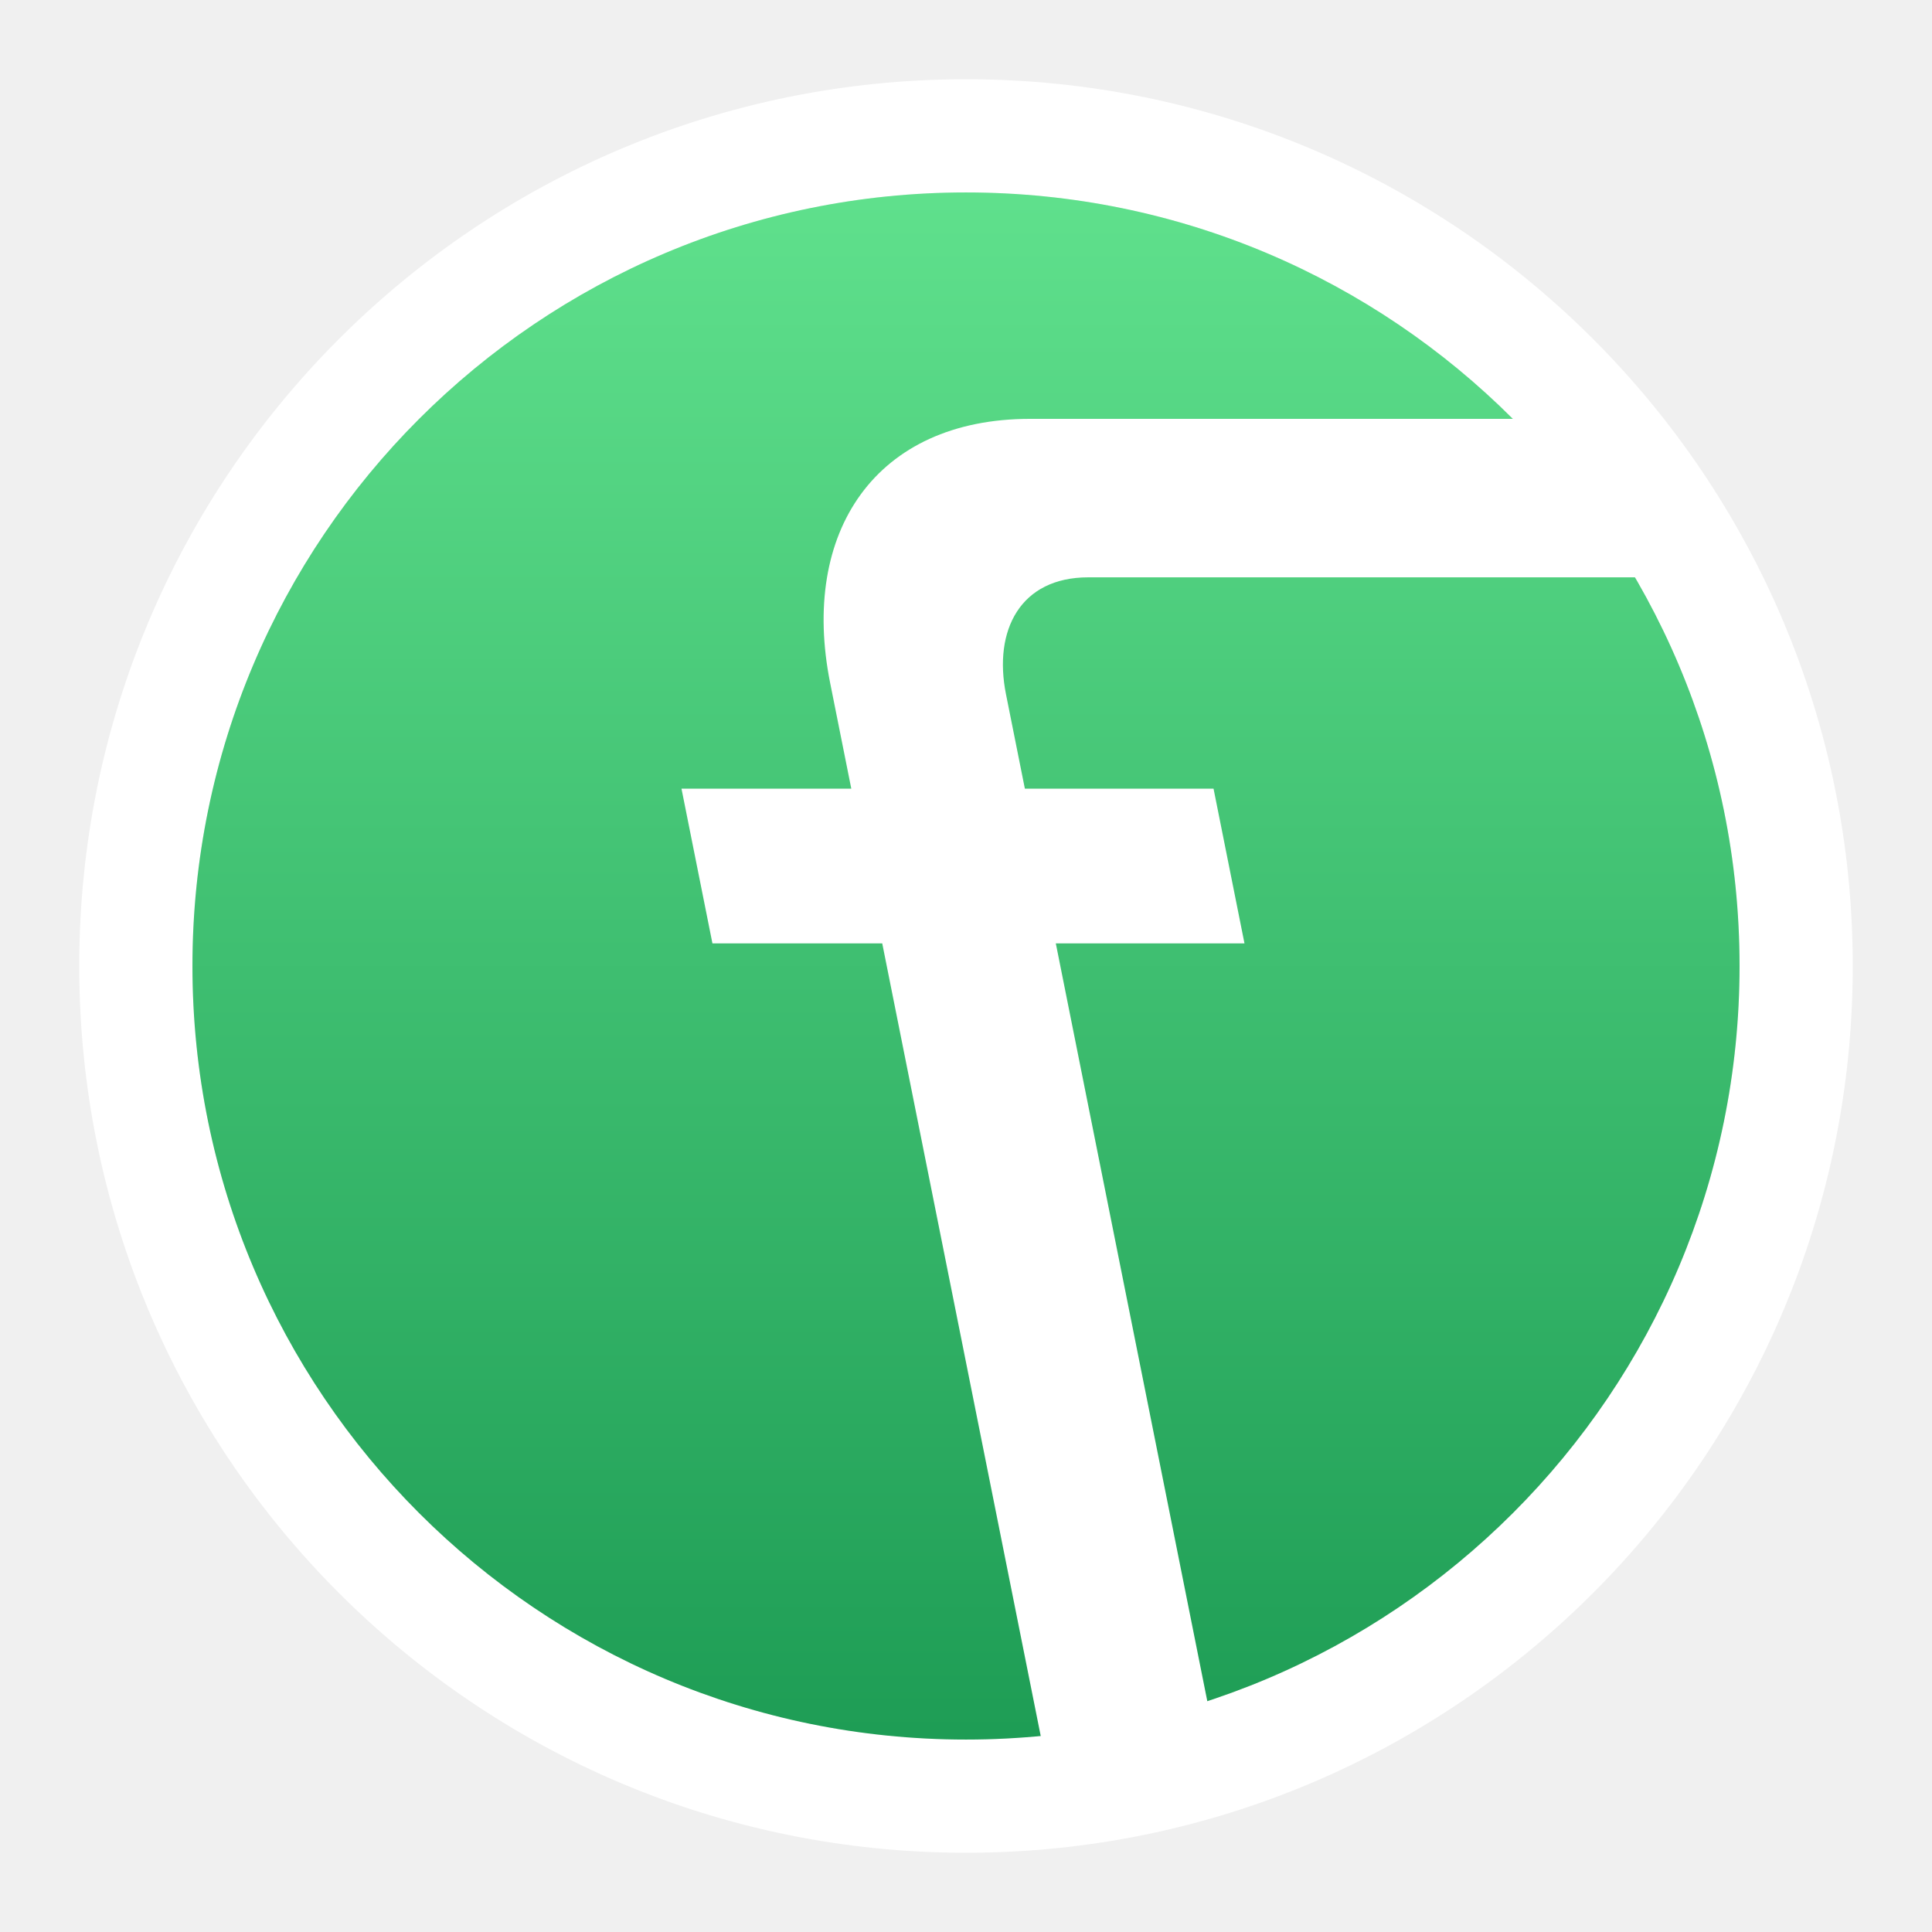
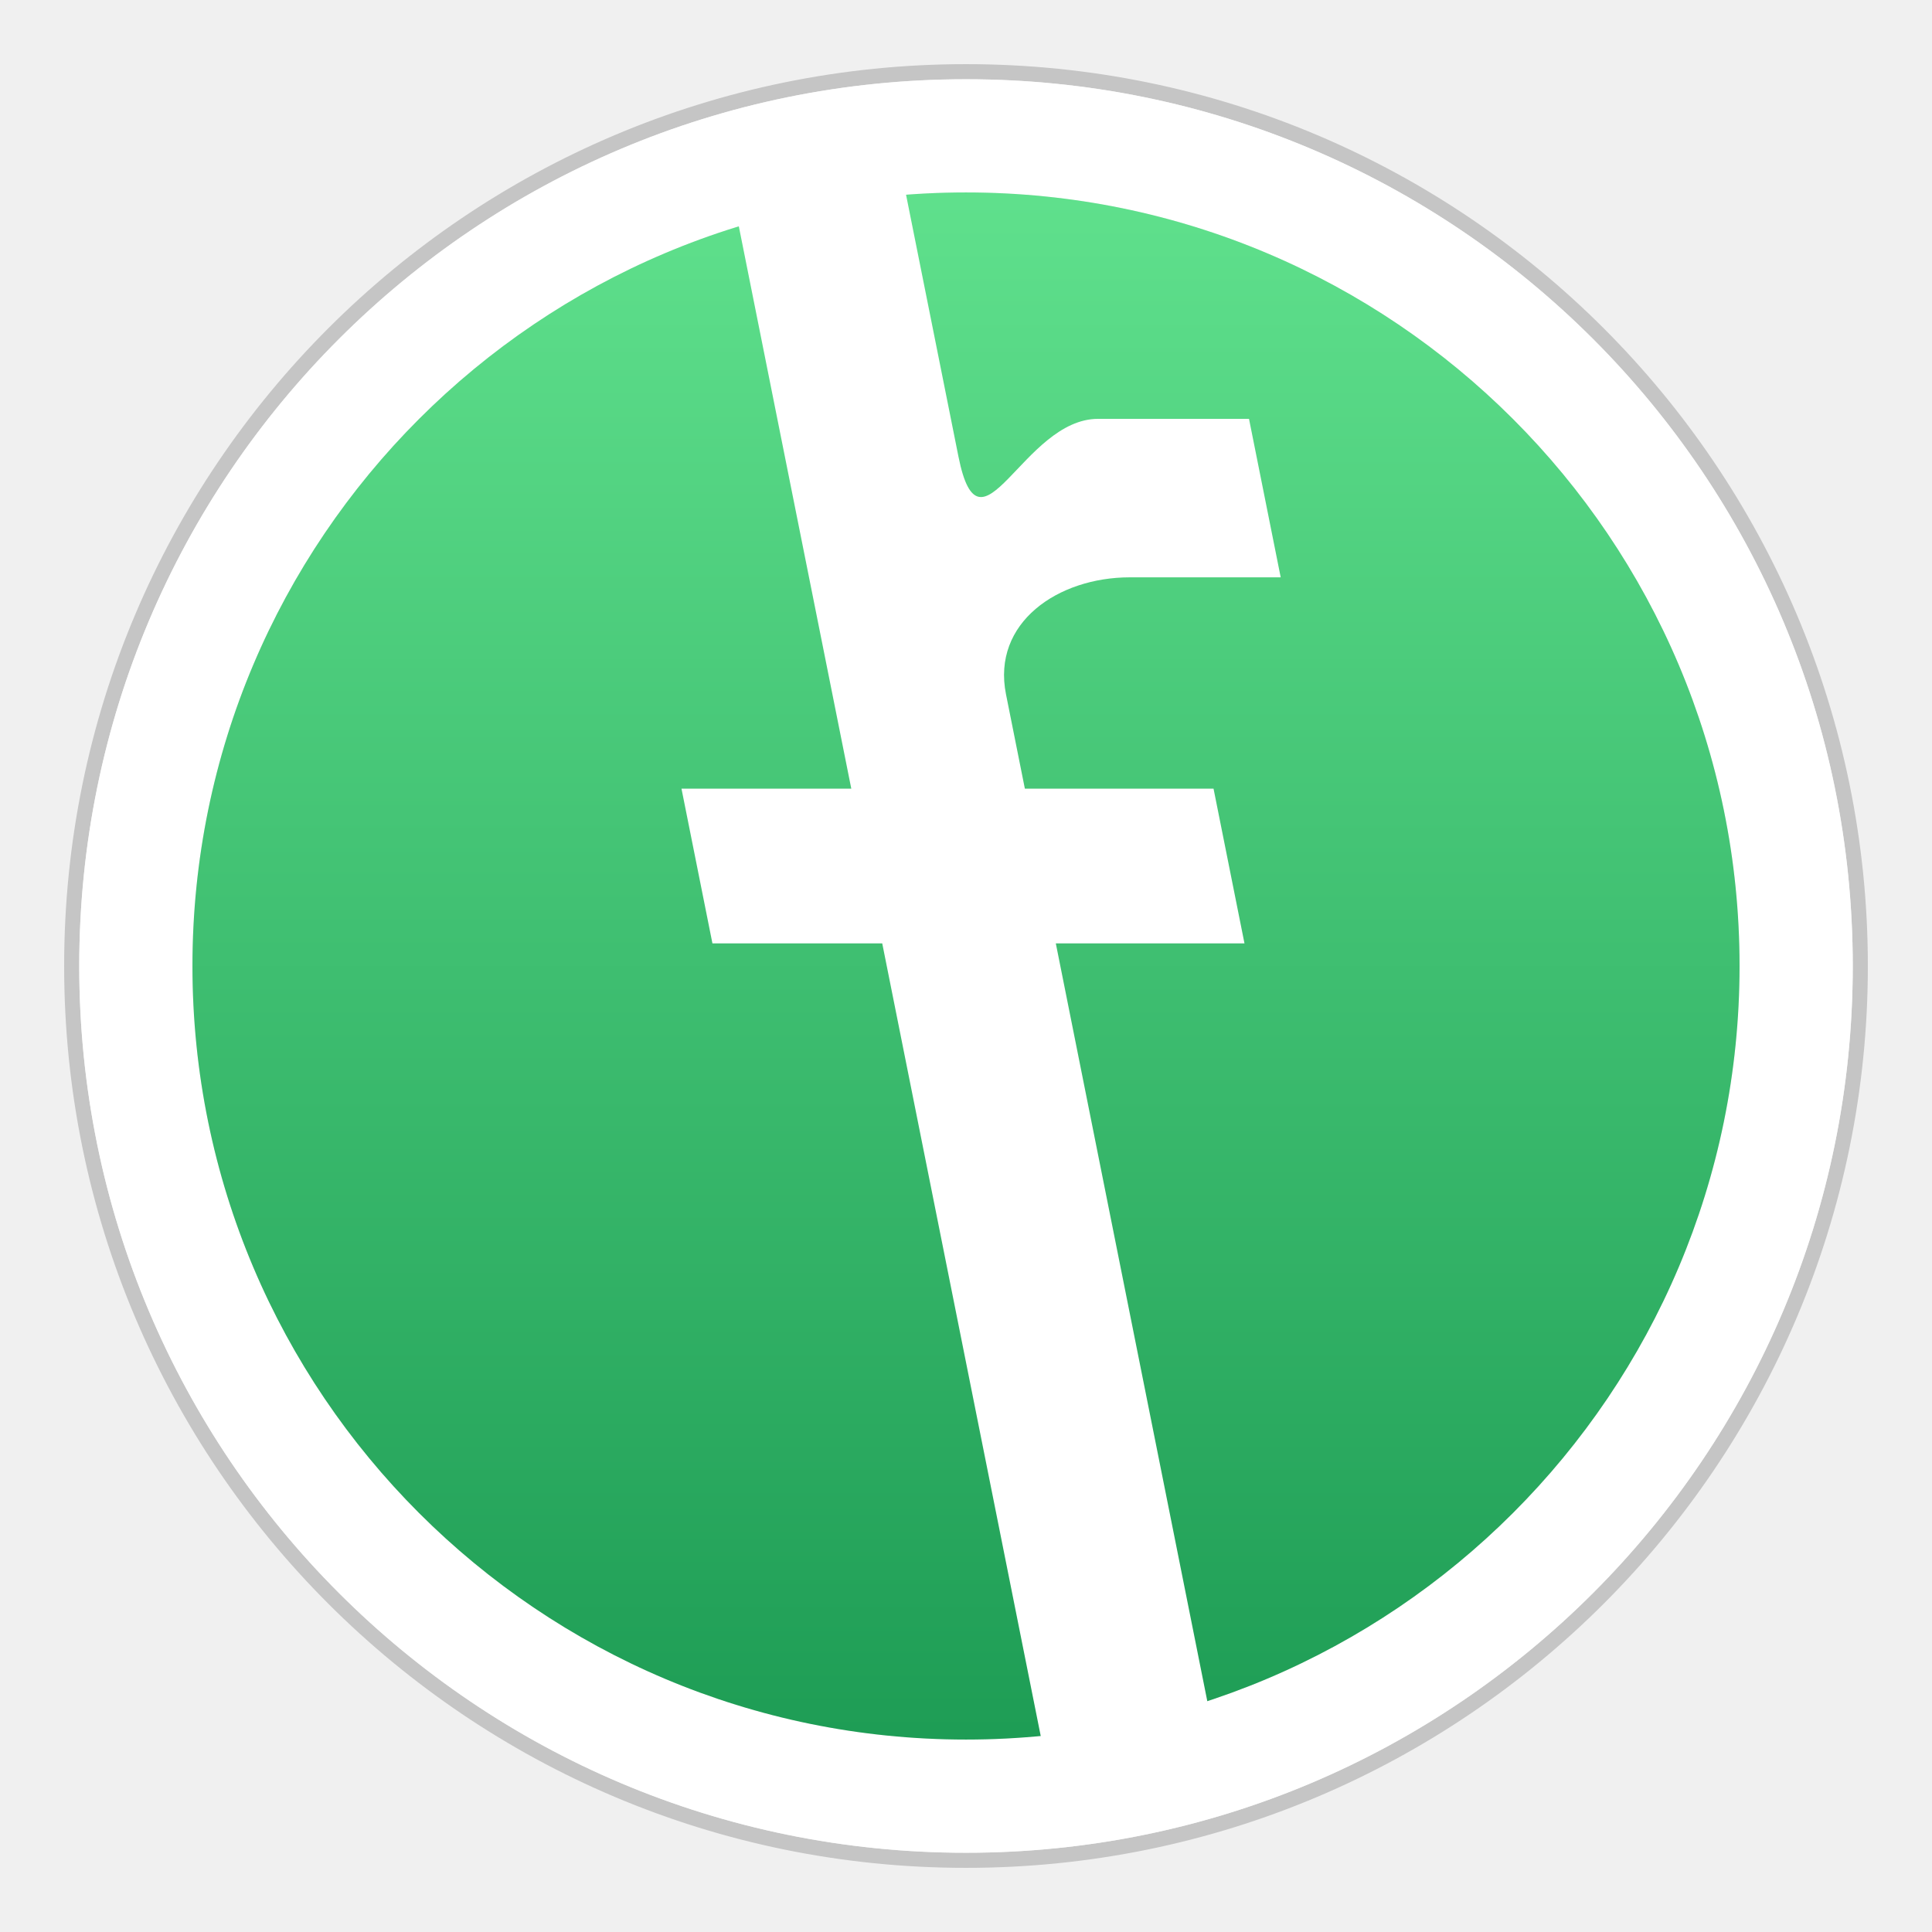
<svg xmlns="http://www.w3.org/2000/svg" viewBox="0 0 1024 1024">
  <defs>
    <linearGradient id="disc" x1="0" y1="0" x2="0" y2="1">
      <stop offset="0" stop-color="#5fe08c" />
      <stop offset="1" stop-color="#1e9d55" />
    </linearGradient>
  </defs>
+   <path fill-rule="evenodd" fill="#000000" fill-opacity="0.18" d="M 34 512 C 34 248.001 248.001 34 512 34 C 775.999 34 990 248.001 990 512 C 990 775.999 775.999 990 512 990 C 248.001 990 34 775.999 34 512 Z M 42 512 C 42 252.419 252.419 42 512 42 C 771.581 42 982 252.419 982 512 C 982 771.581 771.581 982 512 982 C 252.419 982 42 771.581 42 512 Z" />
  <path fill-rule="evenodd" fill="#ffffff" d="M 42 512 C 42 252.419 252.419 42 512 42 C 771.581 42 982 252.419 982 512 C 982 771.581 771.581 982 512 982 C 252.419 982 42 771.581 42 512 Z M 102 512 C 102 285.557 285.557 102 512 102 C 738.443 102 922 285.557 922 512 C 922 738.443 738.443 922 512 922 C 285.557 922 102 738.443 102 512 Z" />
  <path fill="url(#disc)" d="M 102 512 C 102 285.557 285.557 102 512 102 C 738.443 102 922 285.557 922 512 C 922 738.443 738.443 922 512 922 C 285.557 922 102 738.443 102 512 Z" />
-   <path fill="#ffffff" d="M 557.5 949.6 L 467.6 500 L 377.6 500 L 361.2 418 L 451.2 418 L 440.0 362 C 424.0 282 464.0 222 546.0 222 L 842.9 222 L 900.8 306 L 576.8 306 C 540.8 306 526.4 334 533.2 368 L 543.2 418 L 643.2 418 L 659.6 500 L 559.6 500 L 645.8 931.2 Z" />
+   <path fill="#ffffff" d="M 557.5 949.6 L 467.6 500 L 377.6 500 L 361.2 418 L 451.2 418 L 385.7 90.5 L 474.3 73.6 L 508.0 242 C 519.6 300 542.0 222 582.0 222 L 662.0 222 L 678.8 306 L 598.8 306 C 560.8 306 525.6 330 533.2 368 L 543.2 418 L 643.2 418 L 659.6 500 L 559.6 500 L 645.8 931.2 Z" />
</svg>
